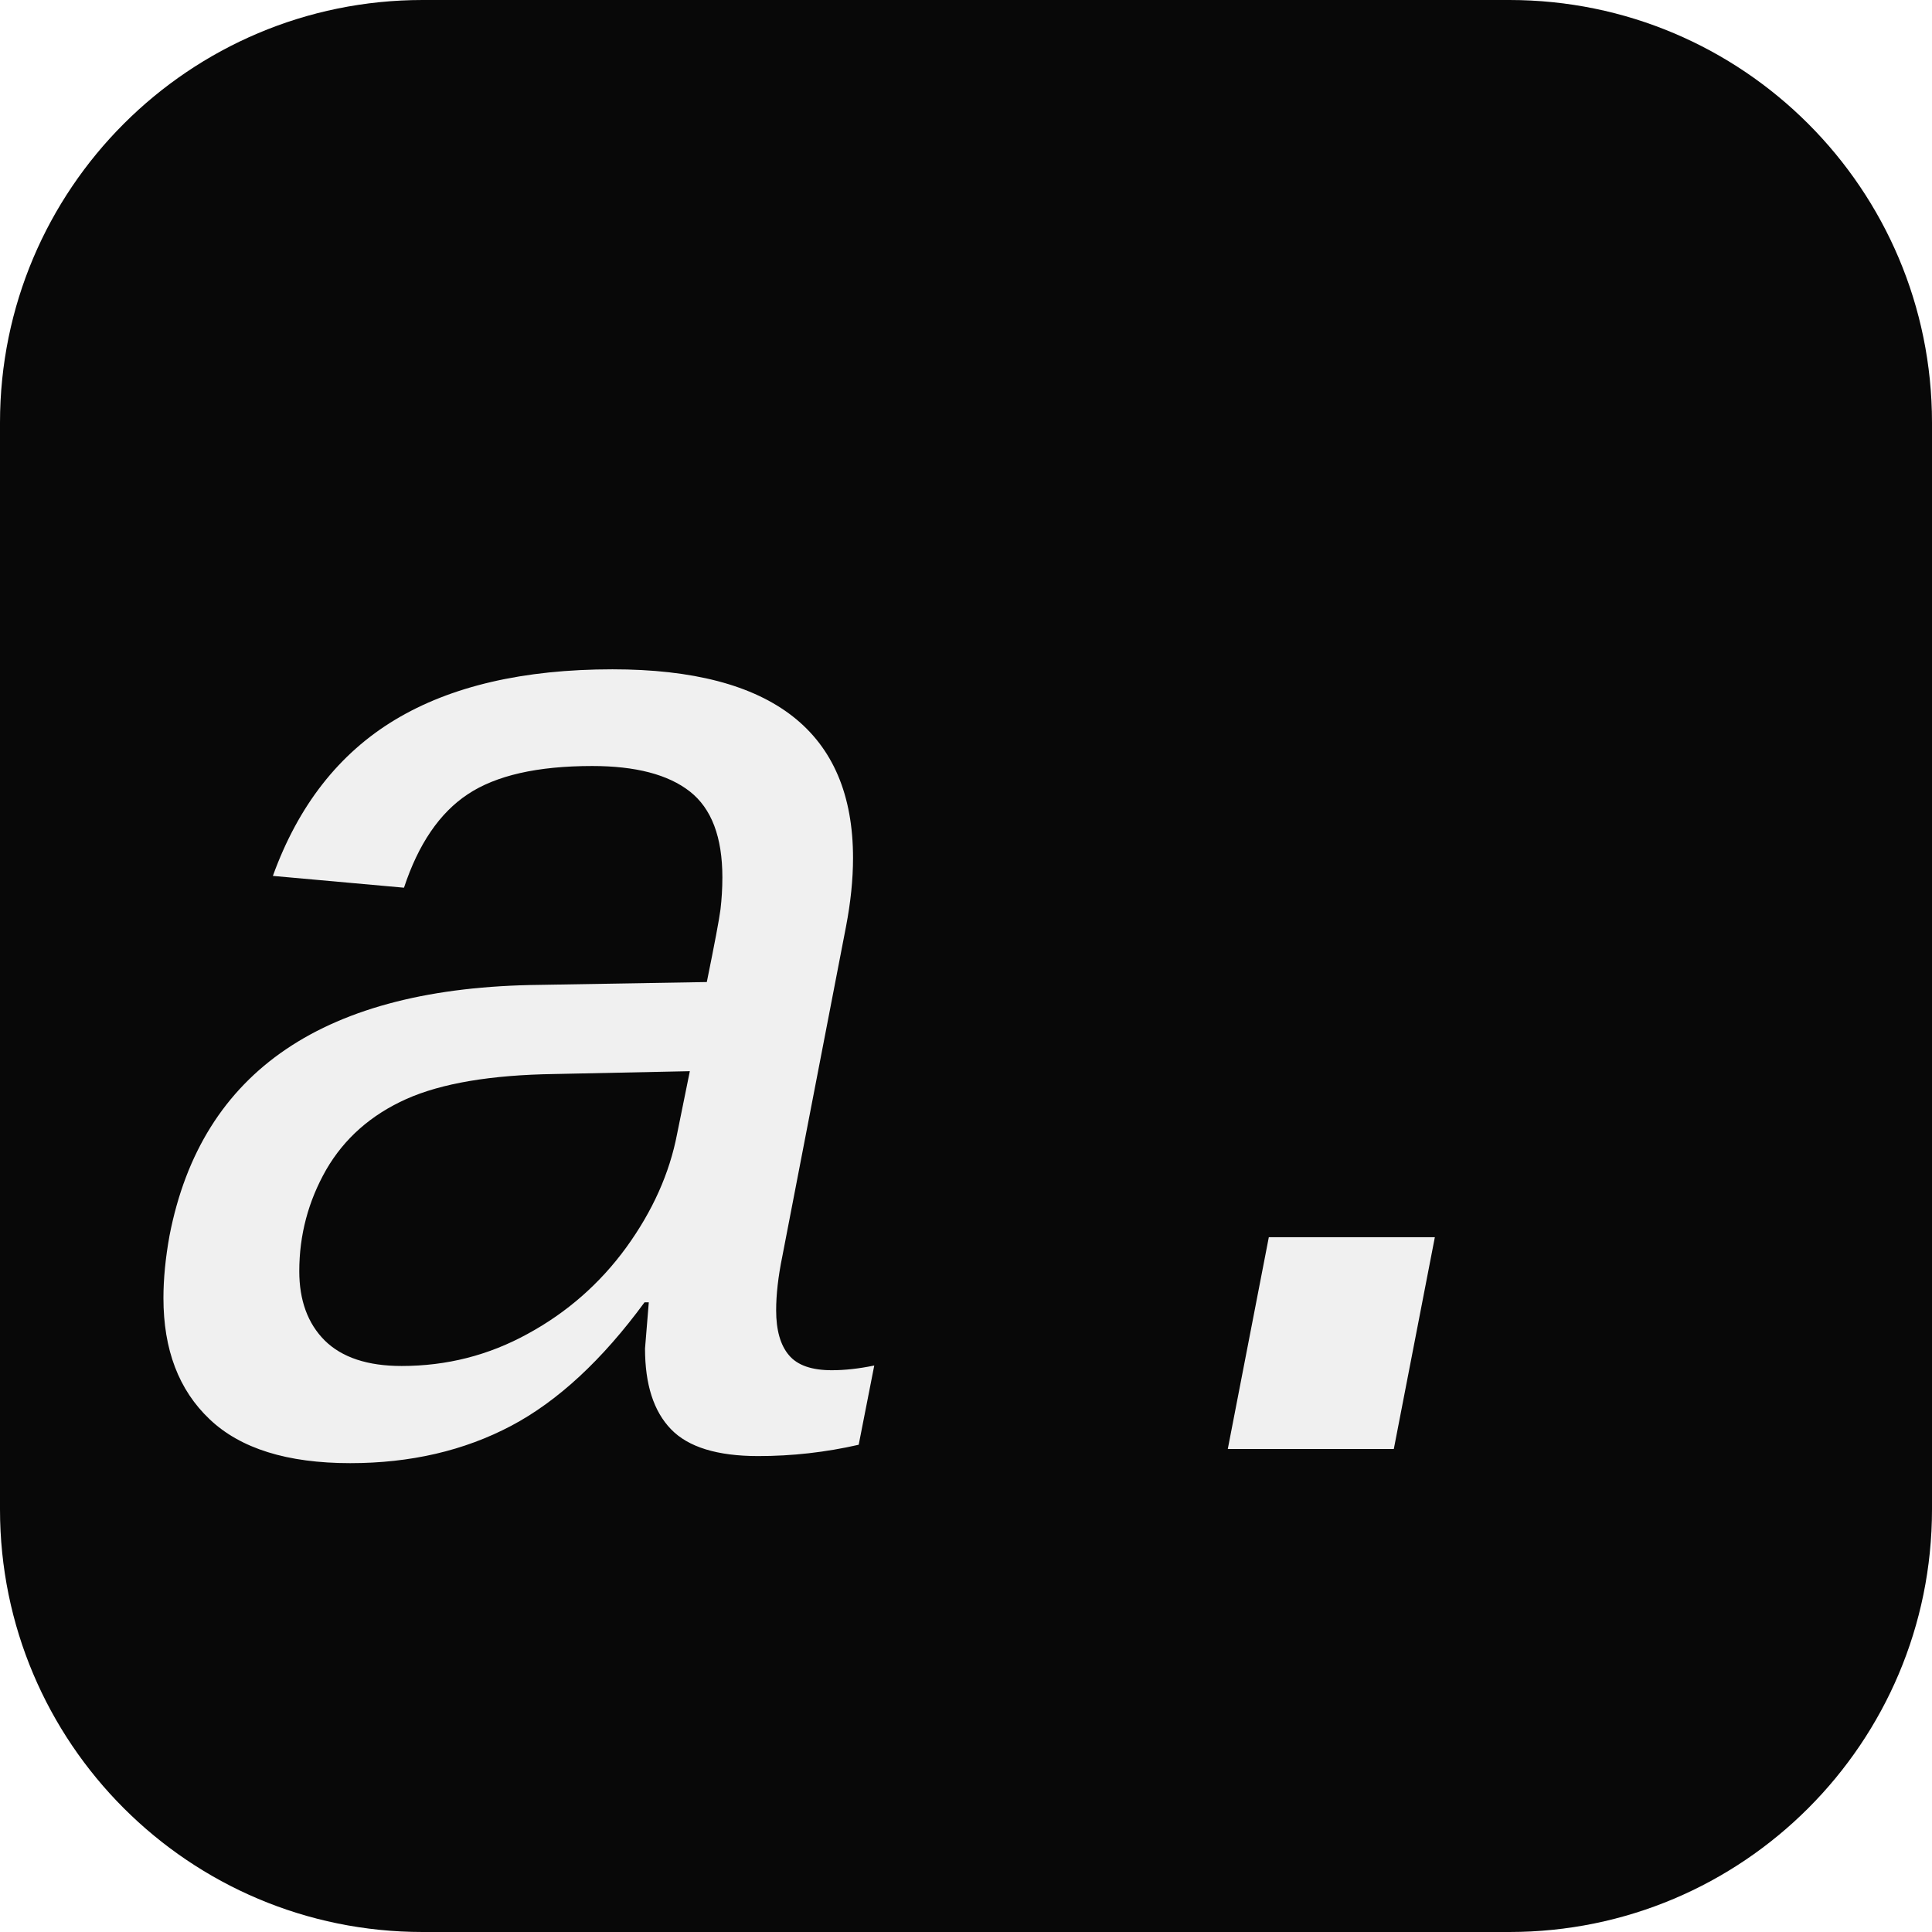
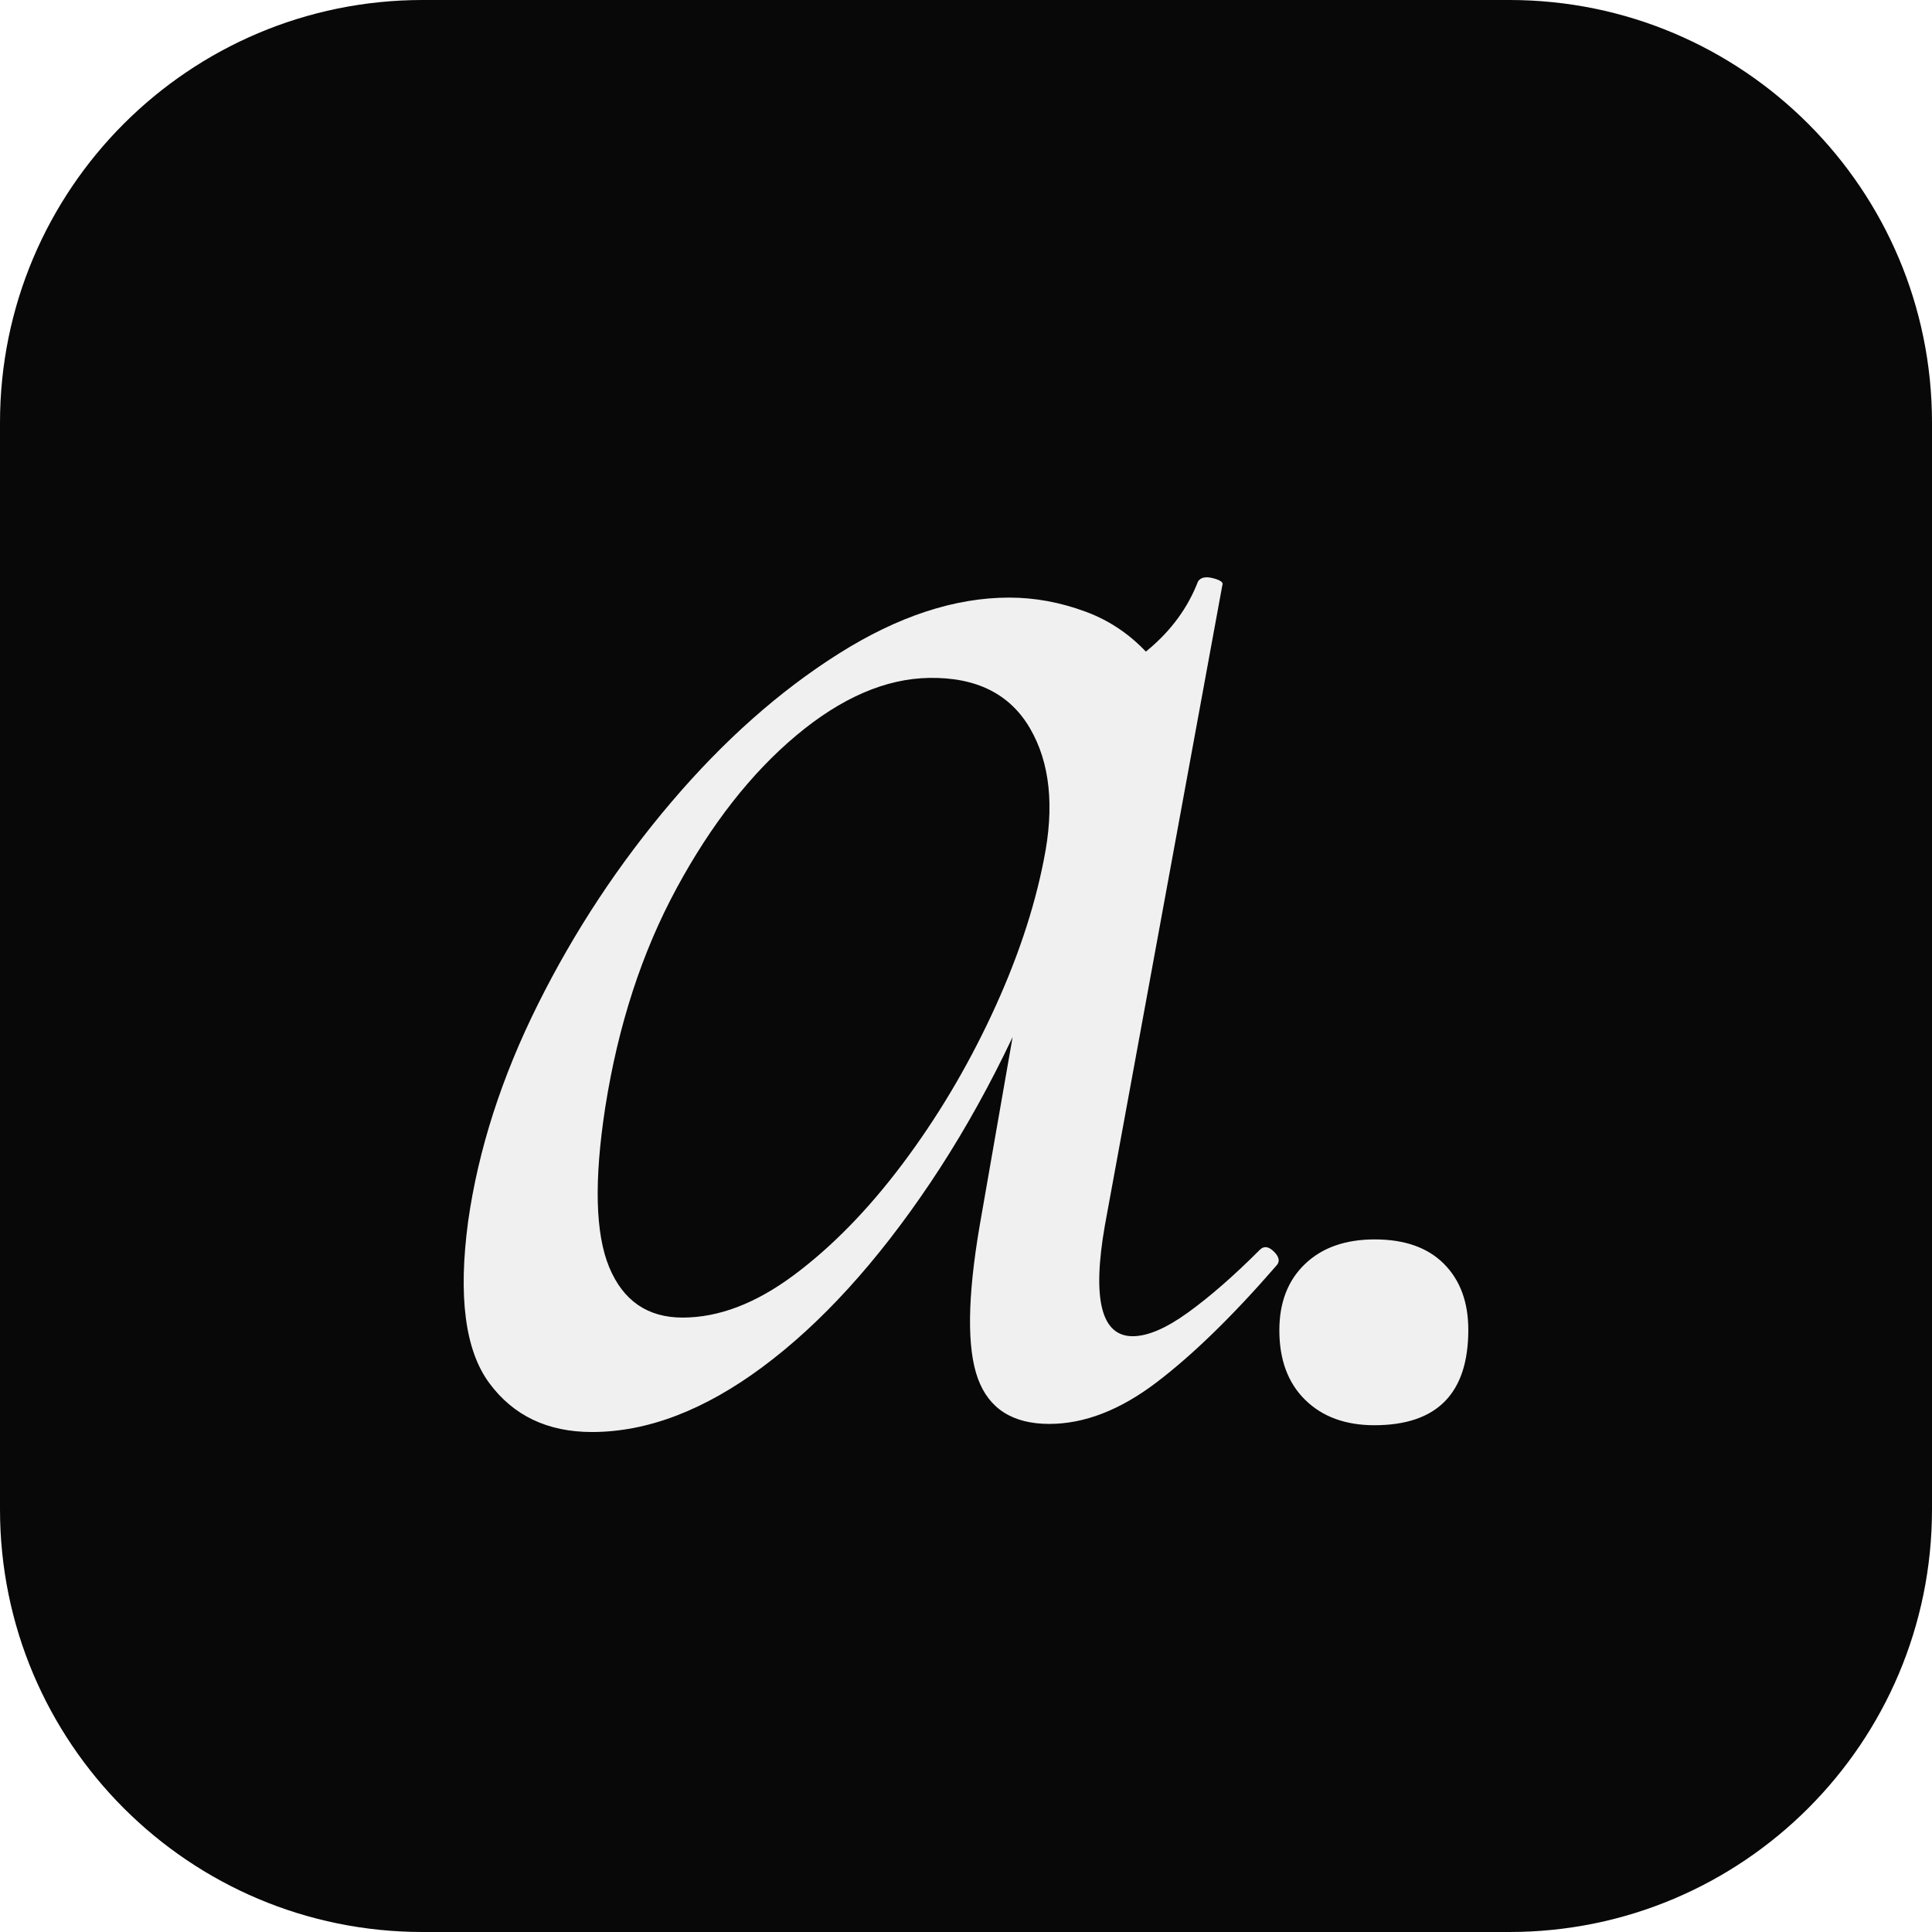
<svg xmlns="http://www.w3.org/2000/svg" viewBox="0 0 64 64">
  <rect width="64" height="64" rx="14" ry="14" fill="#080808" />
-   <text x="32" y="48" font-family="'Major Mono Display', 'Courier New', monospace" font-style="italic" font-weight="500" font-size="48" fill="#f0f0f0" text-anchor="middle" letter-spacing="-1">a.</text>
+   <path transform="translate(14.152 46.565) scale(0.06709)" fill="#f0f0f0" d="M81.35 13.0Q48.45 13.0 30.6 -11.225Q12.75 -35.45 20.2 -91.0Q27.75 -144.2 54.7 -198.25Q81.65 -252.3 120.5 -297.975Q159.35 -343.65 203.2 -371.325Q247.05 -399.0 287.4 -399.0Q306.3 -399.0 325.1 -392.05Q343.9 -385.1 357.475 -369.425Q371.05 -353.75 373.05 -328.4L325.15 -357.0Q338.85 -359.0 355.975 -373.275Q373.1 -387.55 380.6 -407.0Q382.6 -410.0 388.1 -408.55Q393.6 -407.1 392.6 -405.1L334.6 -89.0Q325.05 -34.3 348.35 -34.3Q359.45 -34.3 375.65 -46Q391.85 -57.7 411.15 -77.0Q414.15 -80.0 418.15 -76.0Q422.15 -72.0 419.15 -69.0Q387.05 -32.0 360.1 -11.5Q333.15 9.0 307.15 9.0Q280.1 9.0 271.9 -13.4Q263.7 -35.8 272.8 -89.0L297.25 -229.0L315.5 -246.0Q287.65 -168.4 248.275 -109.85Q208.9 -51.3 165.625 -19.15Q122.35 13.0 81.35 13.0ZM126.1 -43.5Q152.85 -43.5 180.975 -64.425Q209.1 -85.35 234.55 -119.2Q260.0 -153.05 278.625 -192.875Q297.25 -232.7 304.45 -269.5Q312.45 -309 297.625 -334.45Q282.8 -359.9 247.85 -359.35Q215.45 -358.8 182.125 -330.85Q148.8 -302.9 123.125 -255.475Q97.451 -208.05 87.901 -147.251Q79.55 -93.05 89.901 -68.275Q100.251 -43.5 126.1 -43.5ZM467.661 9.65Q446.25 9.65 433.5 -2.875Q420.75 -15.4 420.75 -37.229Q420.75 -57.846 433.431 -69.973Q446.112 -82.1 467.85 -82.1Q490 -82.1 502.025 -70.028Q514.05 -57.956 514.05 -37.432Q514.05 9.65 467.661 9.65Z" />
</svg>
